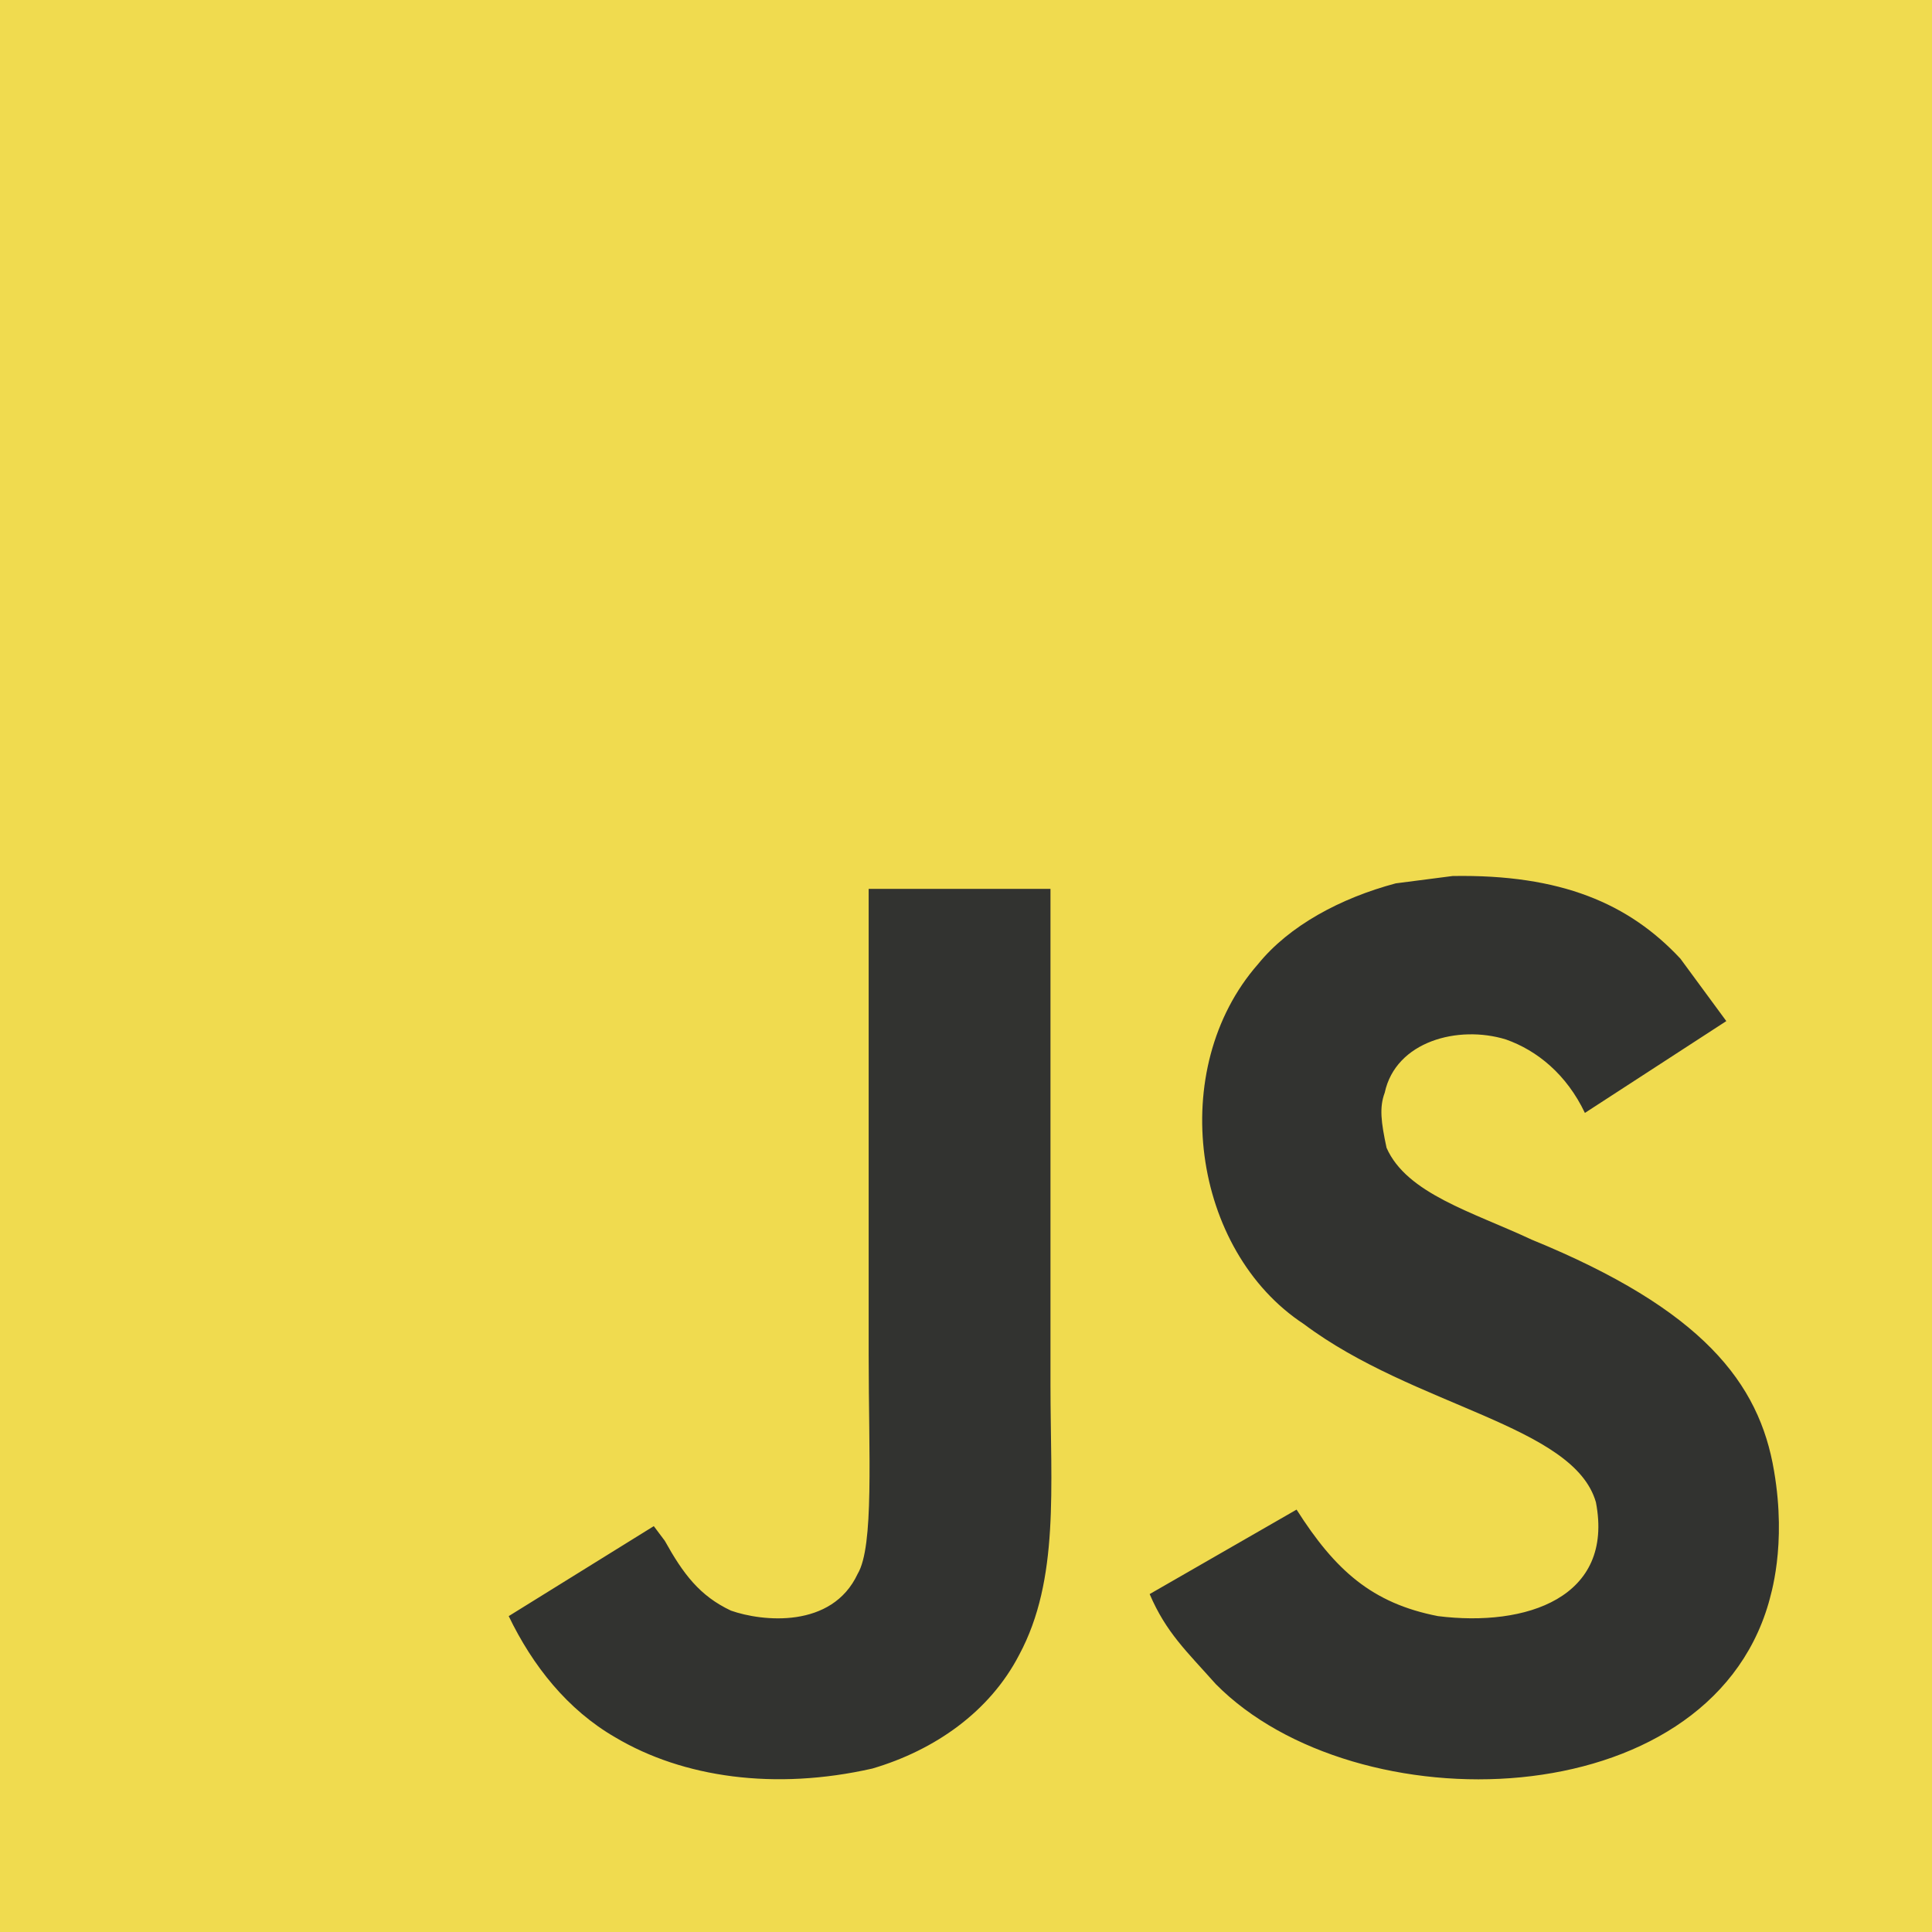
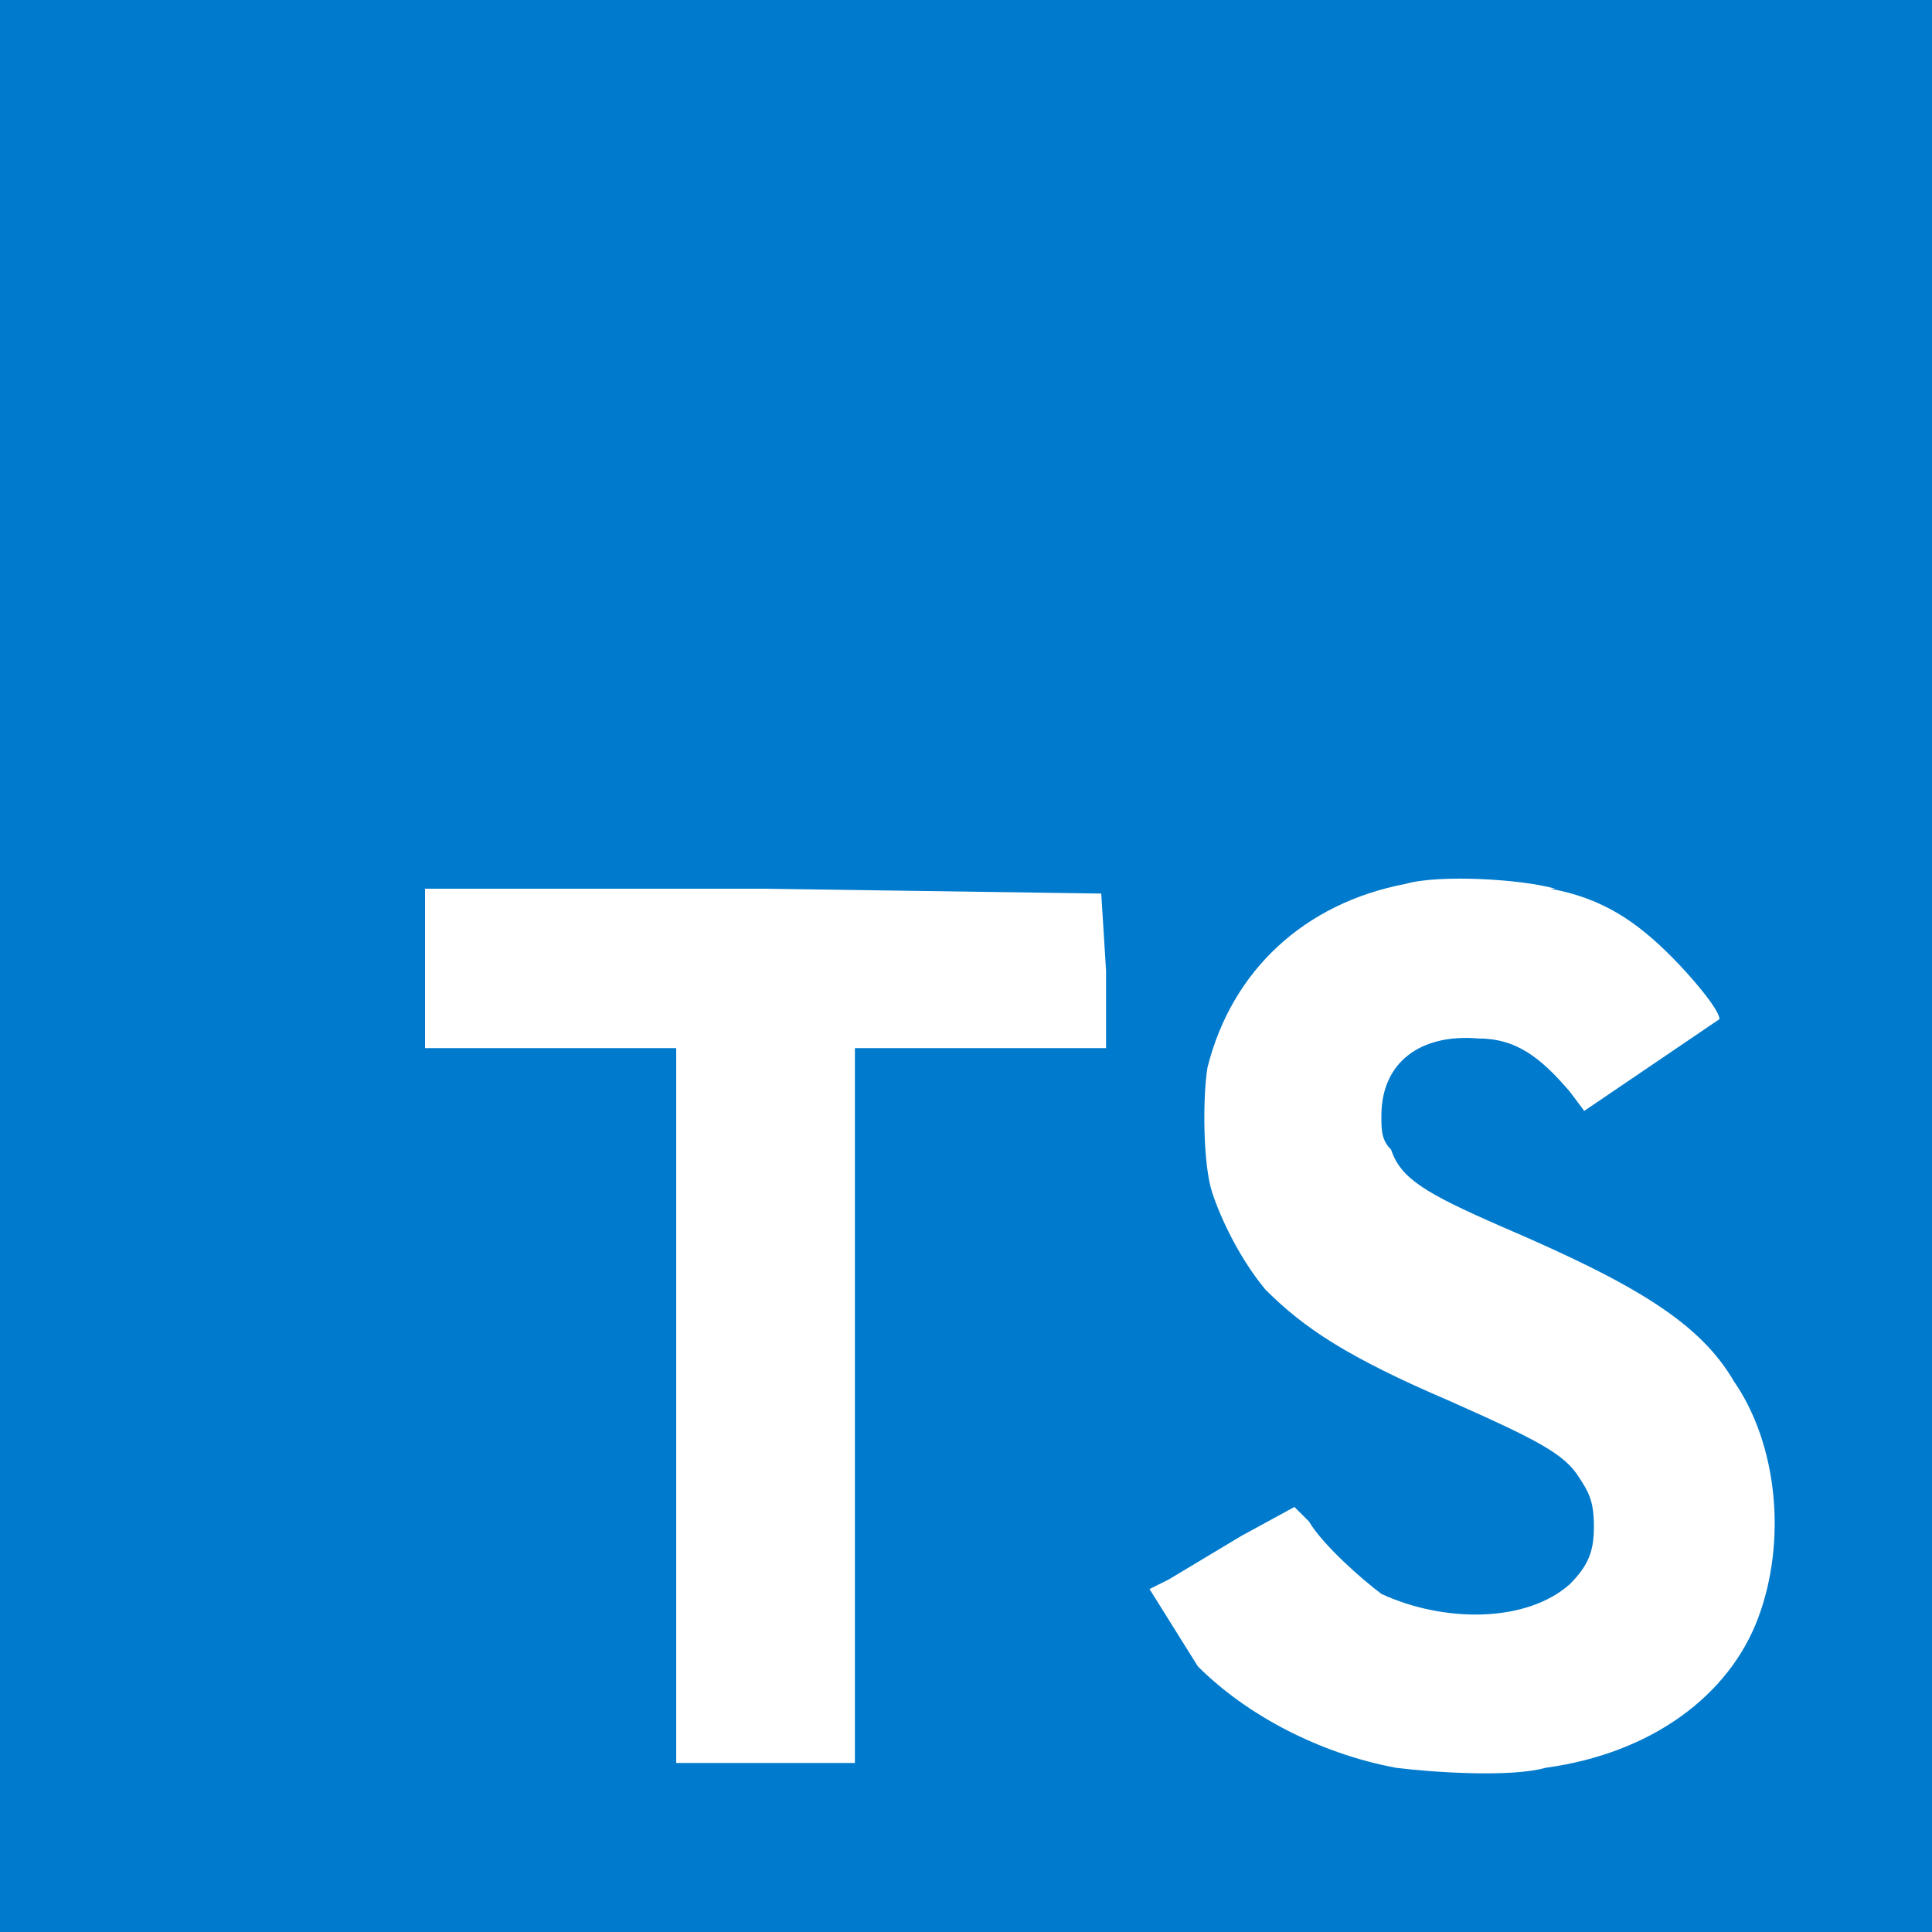
- <svg xmlns="http://www.w3.org/2000/svg" viewBox="0 0 1052 1052">
-   <path fill="#f0db4f" d="M0 0h1052v1052H0z" />
-   <path fill="#323330" d="M966 801c-8-48-39-88-132-126-32-15-68-25-79-50-3-14-4-22-1-30 6-28 40-37 66-29 17 6 33 19 43 40l77-50-25-34c-28-30-65-46-124-45l-31 4c-30 8-58 23-75 44-50 57-36 156 25 196 60 45 147 55 159 97 10 52-38 68-86 62-36-7-56-25-77-58l-80 46c9 21 20 31 36 49 76 77 267 73 301-44 1-4 10-31 3-72zM572 484h-99v254c0 54 3 104-6 119-14 30-52 26-69 20-17-8-26-20-36-38l-6-8-79 49c13 27 32 51 58 66 37 22 87 29 140 17 34-10 64-31 80-62 22-41 17-91 17-147V484z" />
+ <svg xmlns="http://www.w3.org/2000/svg" viewBox="0 0 400 400">
+   <path fill="#007acc" d="M0 200V0h400v400H0" />
+   <path fill="#fff" d="M88 201v16h52v148h37V217h52v-16l-1-16-70-1H88v17zm233-17c11 2 18 7 25 14 4 4 10 11 10 13l-28 19-3-4c-6-7-11-11-19-11-12-1-20 5-20 16 0 3 0 5 2 7 2 6 7 9 23 16 28 12 41 20 48 32 9 13 11 33 5 49s-22 28-44 31c-7 2-23 1-31 0-16-3-31-11-41-21l-10-16 4-2 15-9 11-6 3 3c3 5 11 12 15 15 13 6 30 6 39-2 4-4 5-7 5-12s-1-7-3-10c-3-5-9-8-27-16-21-9-30-15-38-23-5-6-9-14-11-20s-2-20-1-26c5-20 20-34 41-38 7-2 24-1 31 1h-1z" />
</svg>
